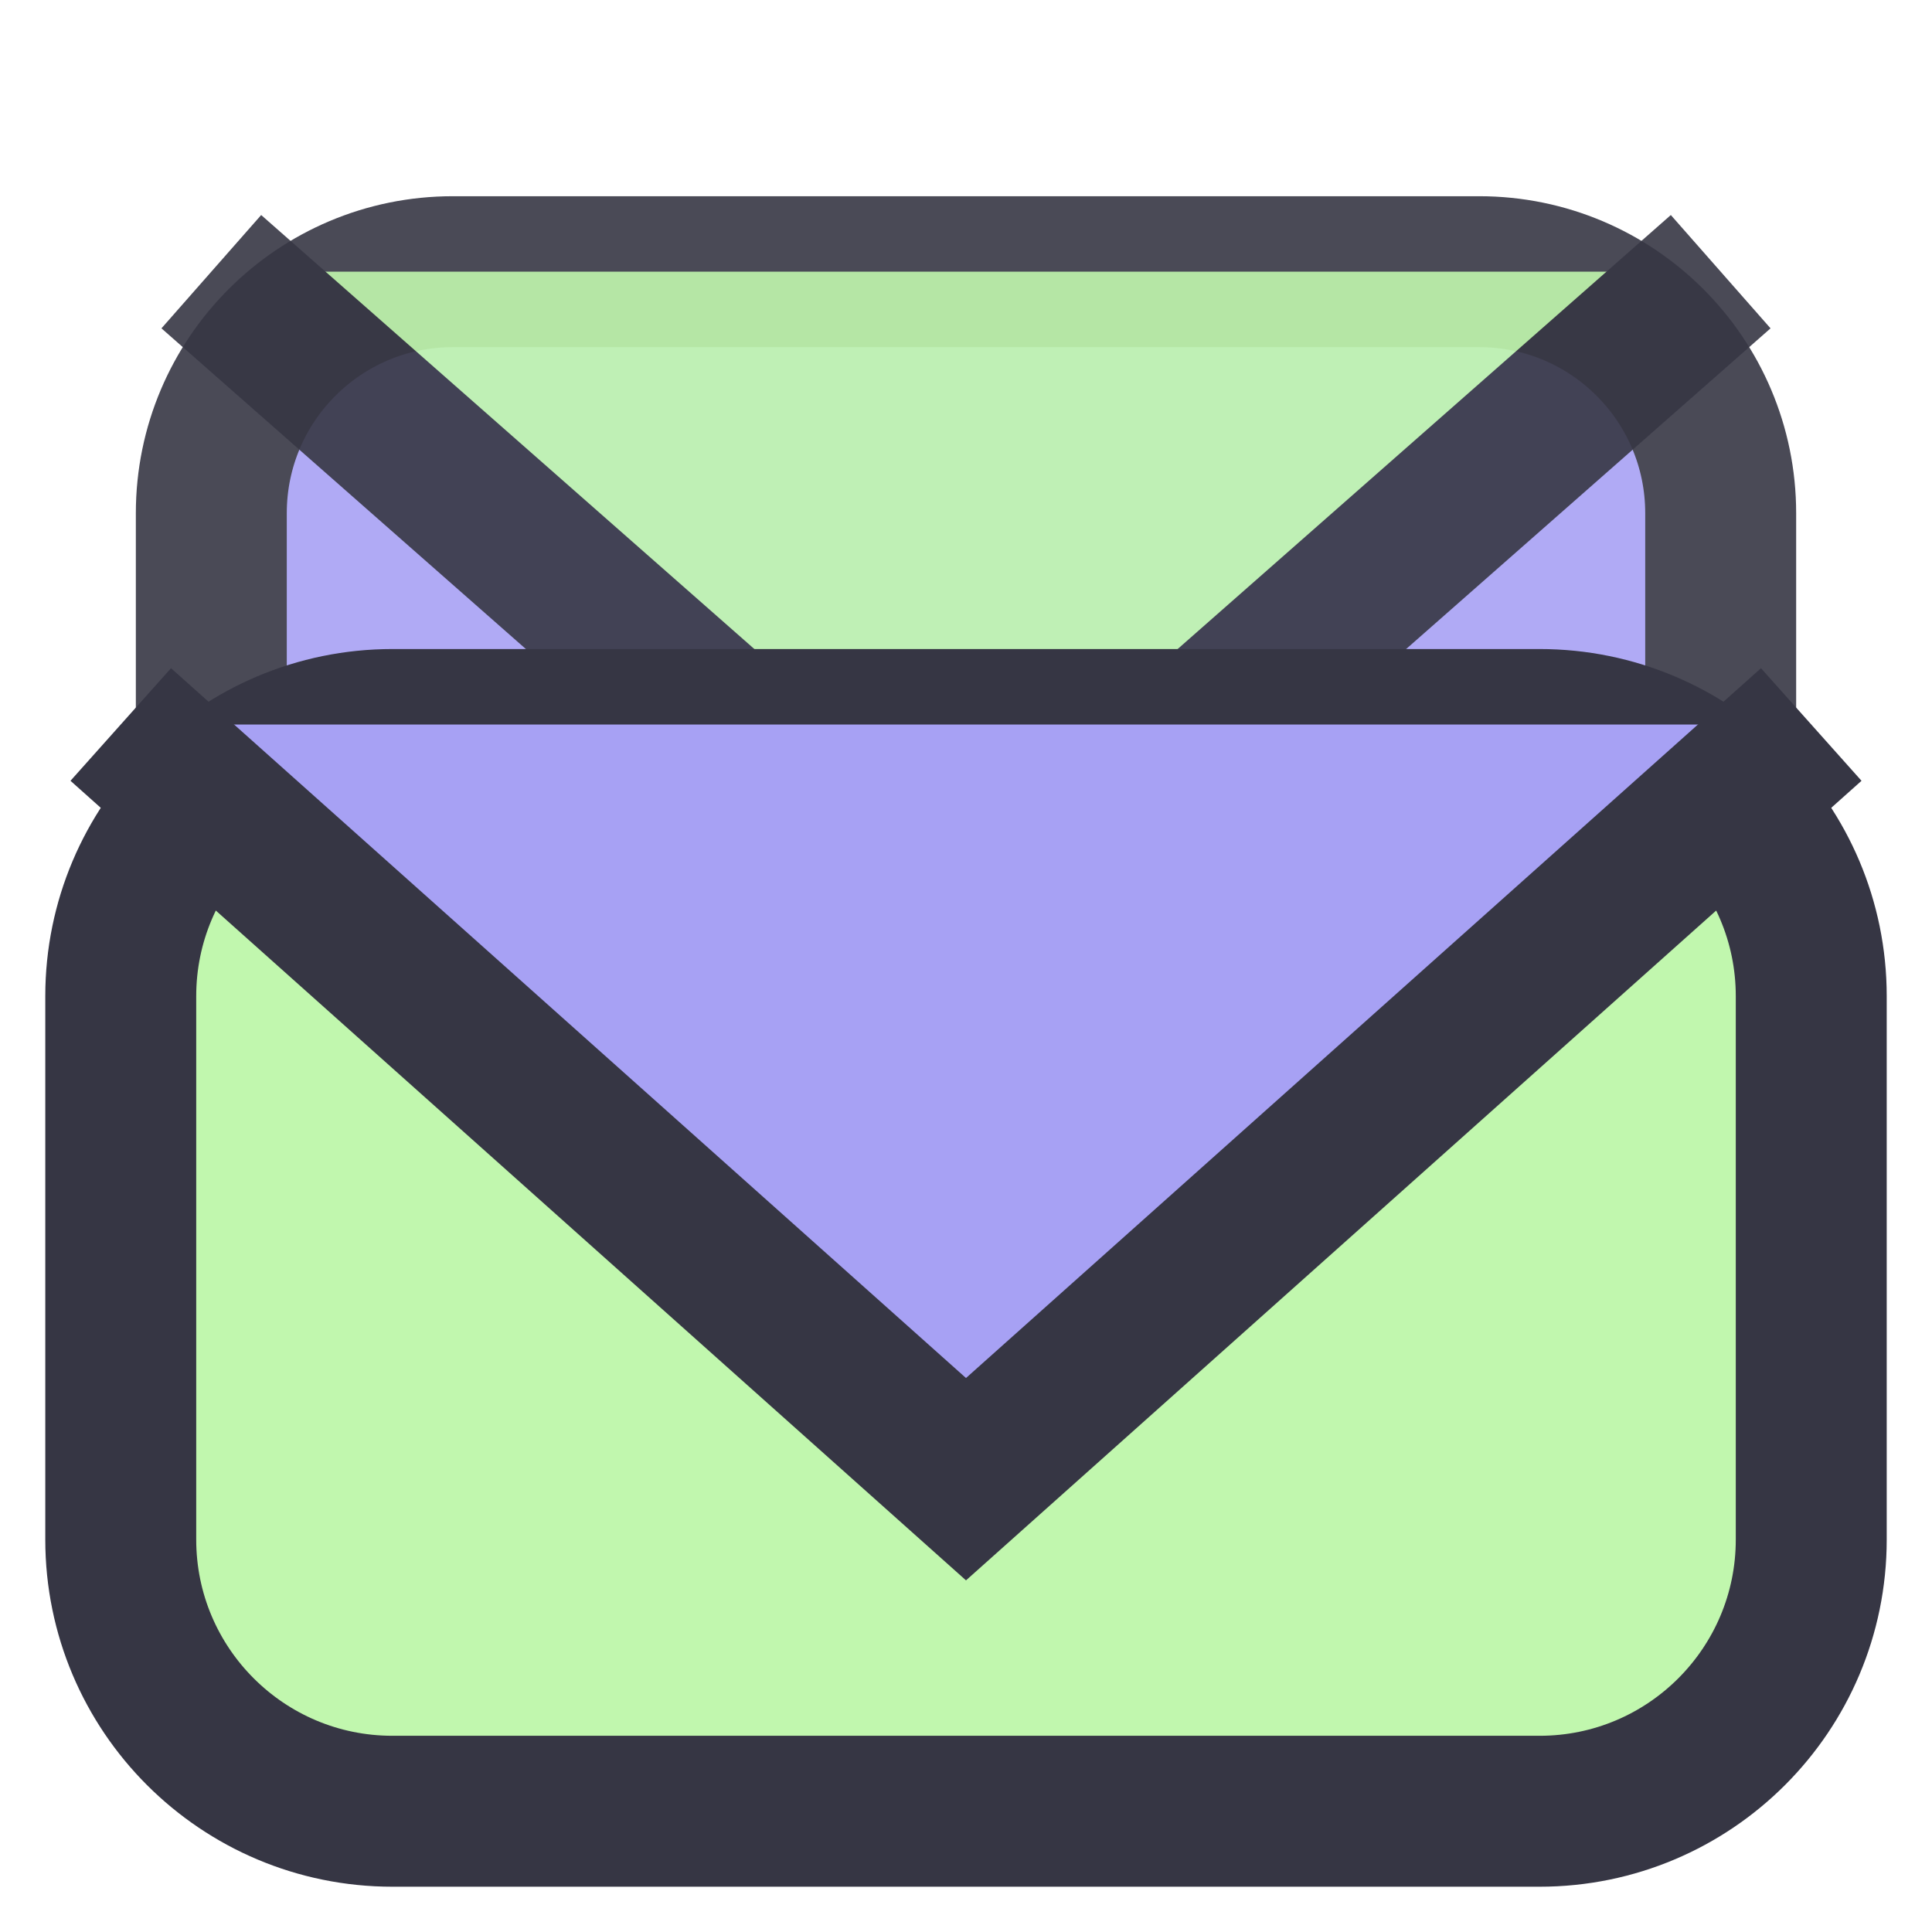
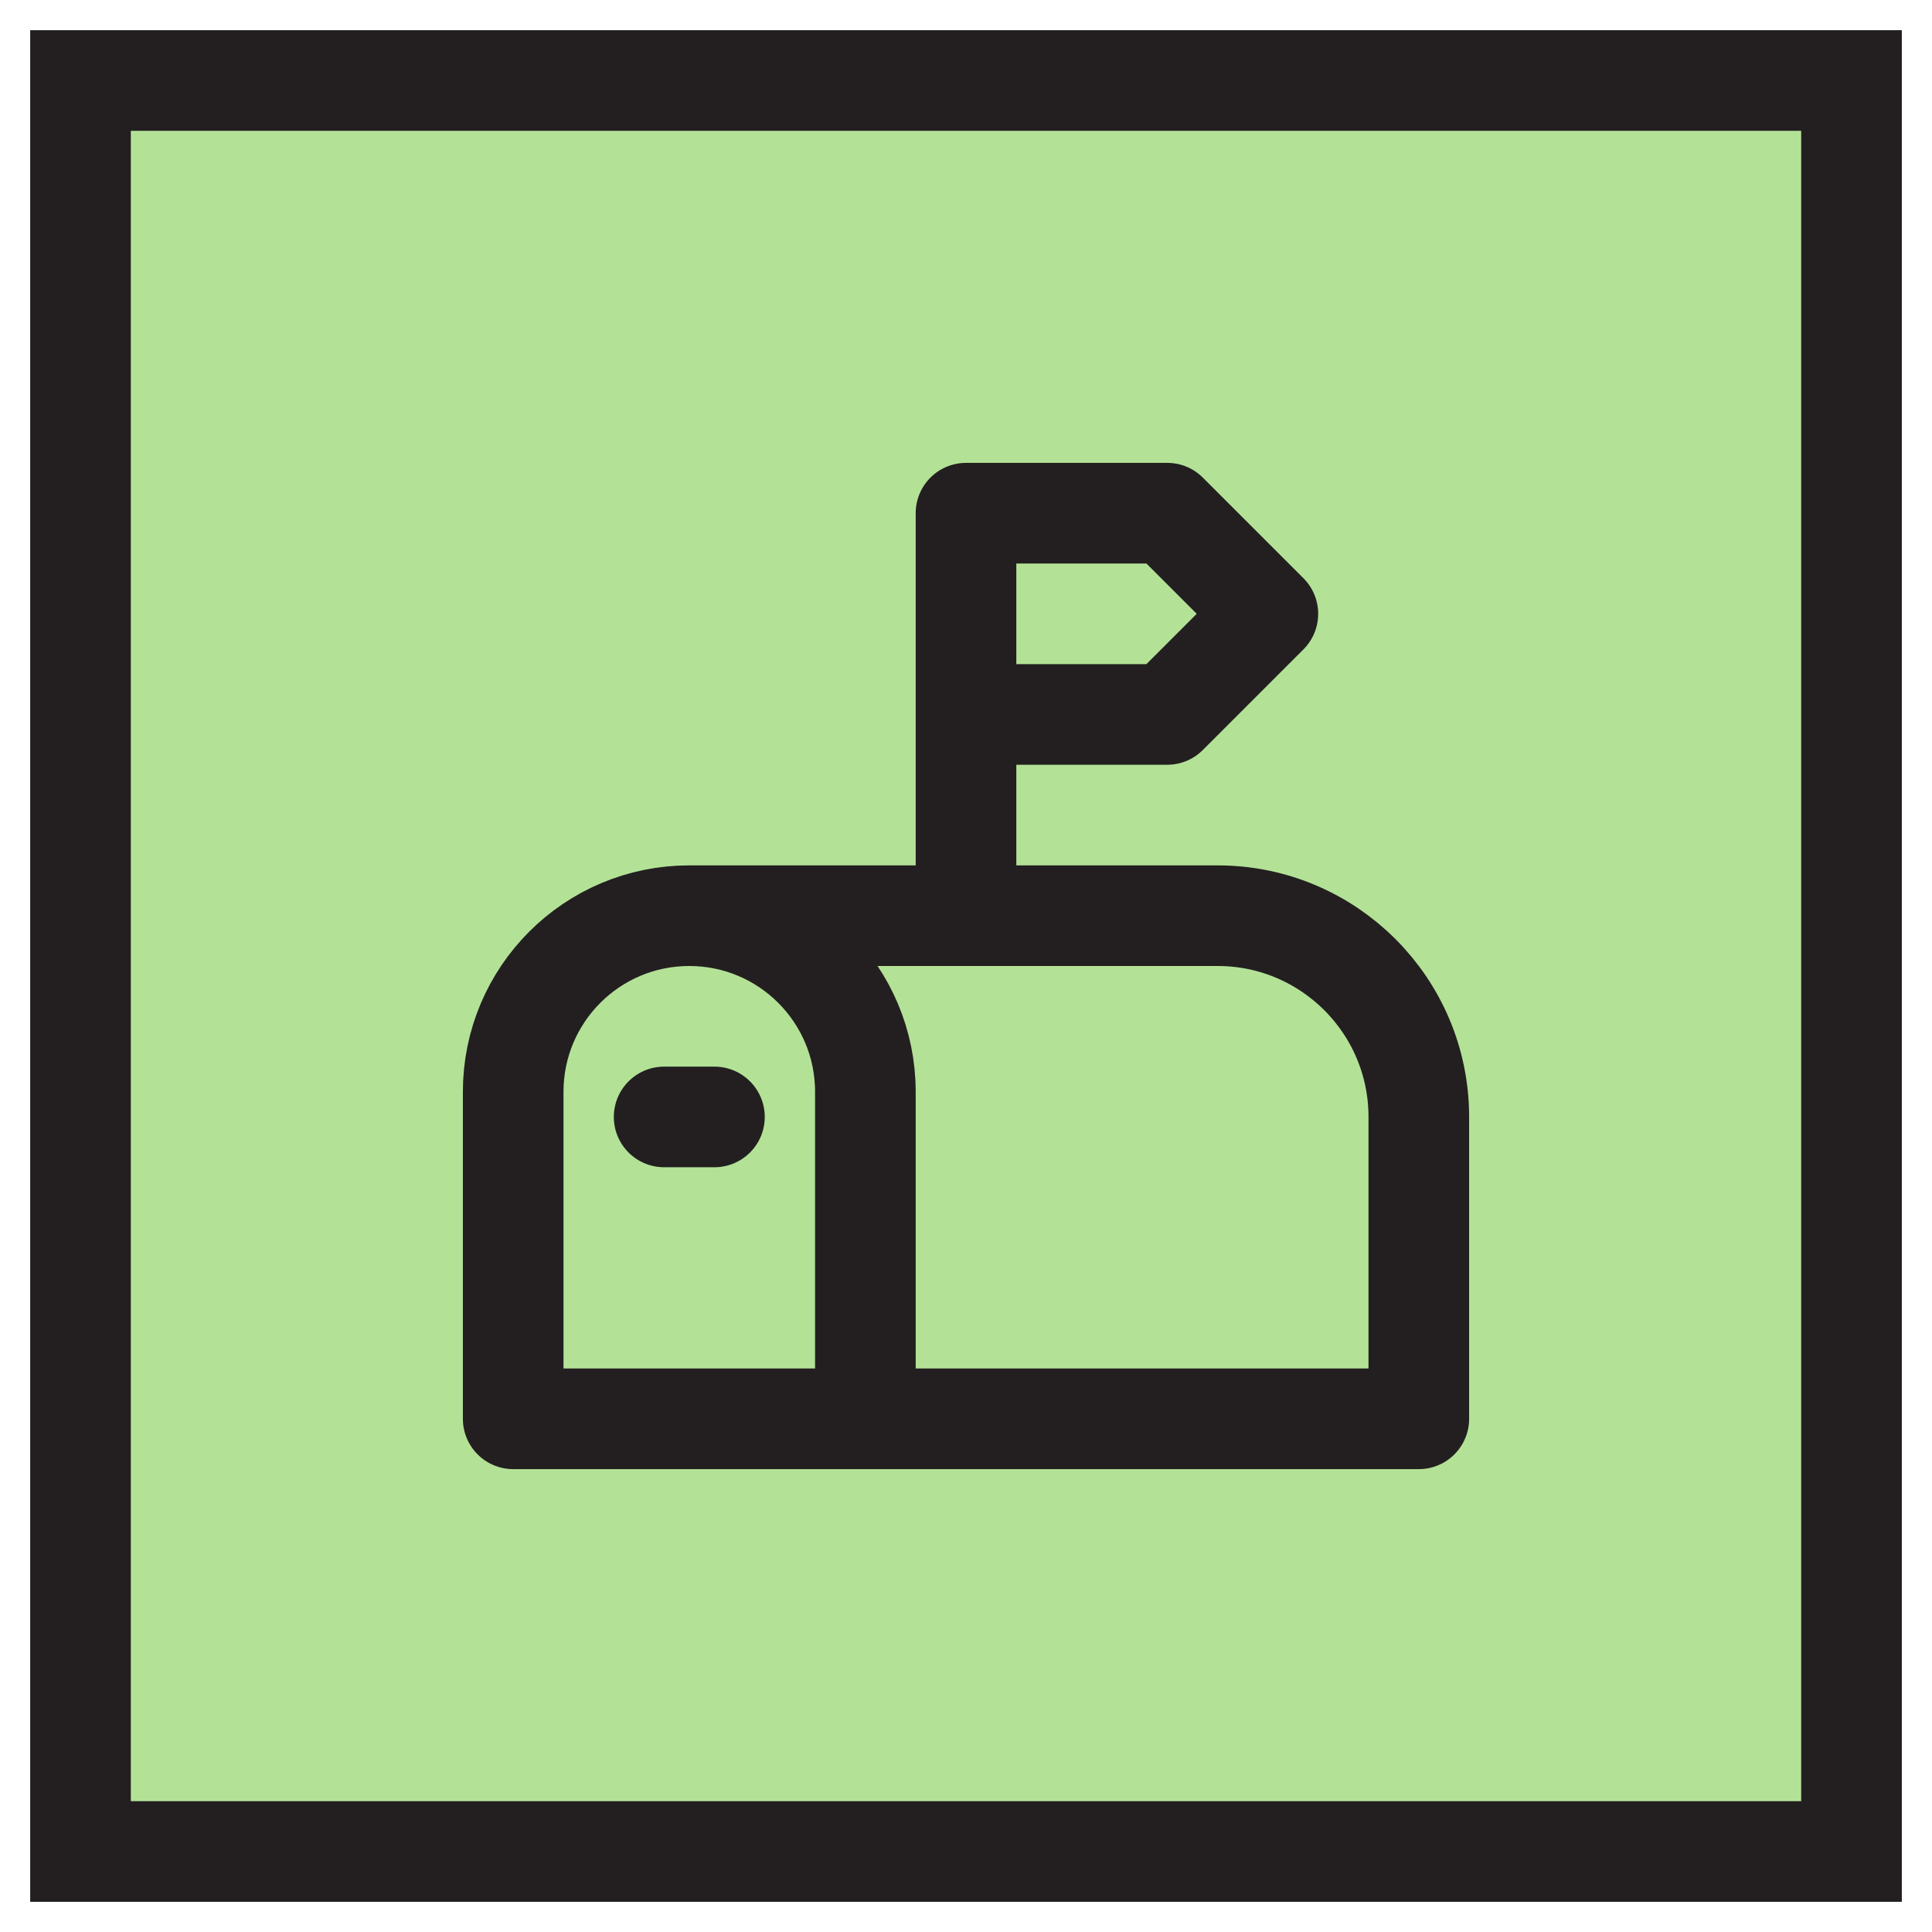
- <svg xmlns="http://www.w3.org/2000/svg" viewBox="0 0 128 128">
-   <rect x="14" y="18" width="100" height="70" rx="16" fill="#A7A1F4" stroke="#363644" stroke-width="10" opacity="0.9" />
-   <polyline points="14,18 64,62 114,18" fill="#C1F7AE" stroke="#363644" stroke-width="10" opacity="0.9" />
-   <rect x="8" y="48" width="112" height="72" rx="18" fill="#C1F7AE" stroke="#363644" stroke-width="10" />
-   <polyline points="8,48 64,98 120,48" fill="#A7A1F4" stroke="#363644" stroke-width="10" />
+ <svg xmlns="http://www.w3.org/2000/svg" viewBox="0 0 24 24" role="img" aria-label="Mailing list">
+   <rect x="1" y="1" width="22" height="22" fill="#b3e297" stroke="#231f20" stroke-width="1.25" />
+   <g transform="translate(4.5 4.5) scale(0.625)" fill="none" stroke="#231f20" stroke-width="2" stroke-linecap="round" stroke-linejoin="round">
+     <path d="M10 21v-6.5a3.5 3.5 0 0 0 -7 0v6.5h18v-6a4 4 0 0 0 -4 -4h-10.5" />
+     <path d="M12 11v-8h4l2 2l-2 2h-4" />
+     <path d="M6 15h1" />
+   </g>
</svg>
